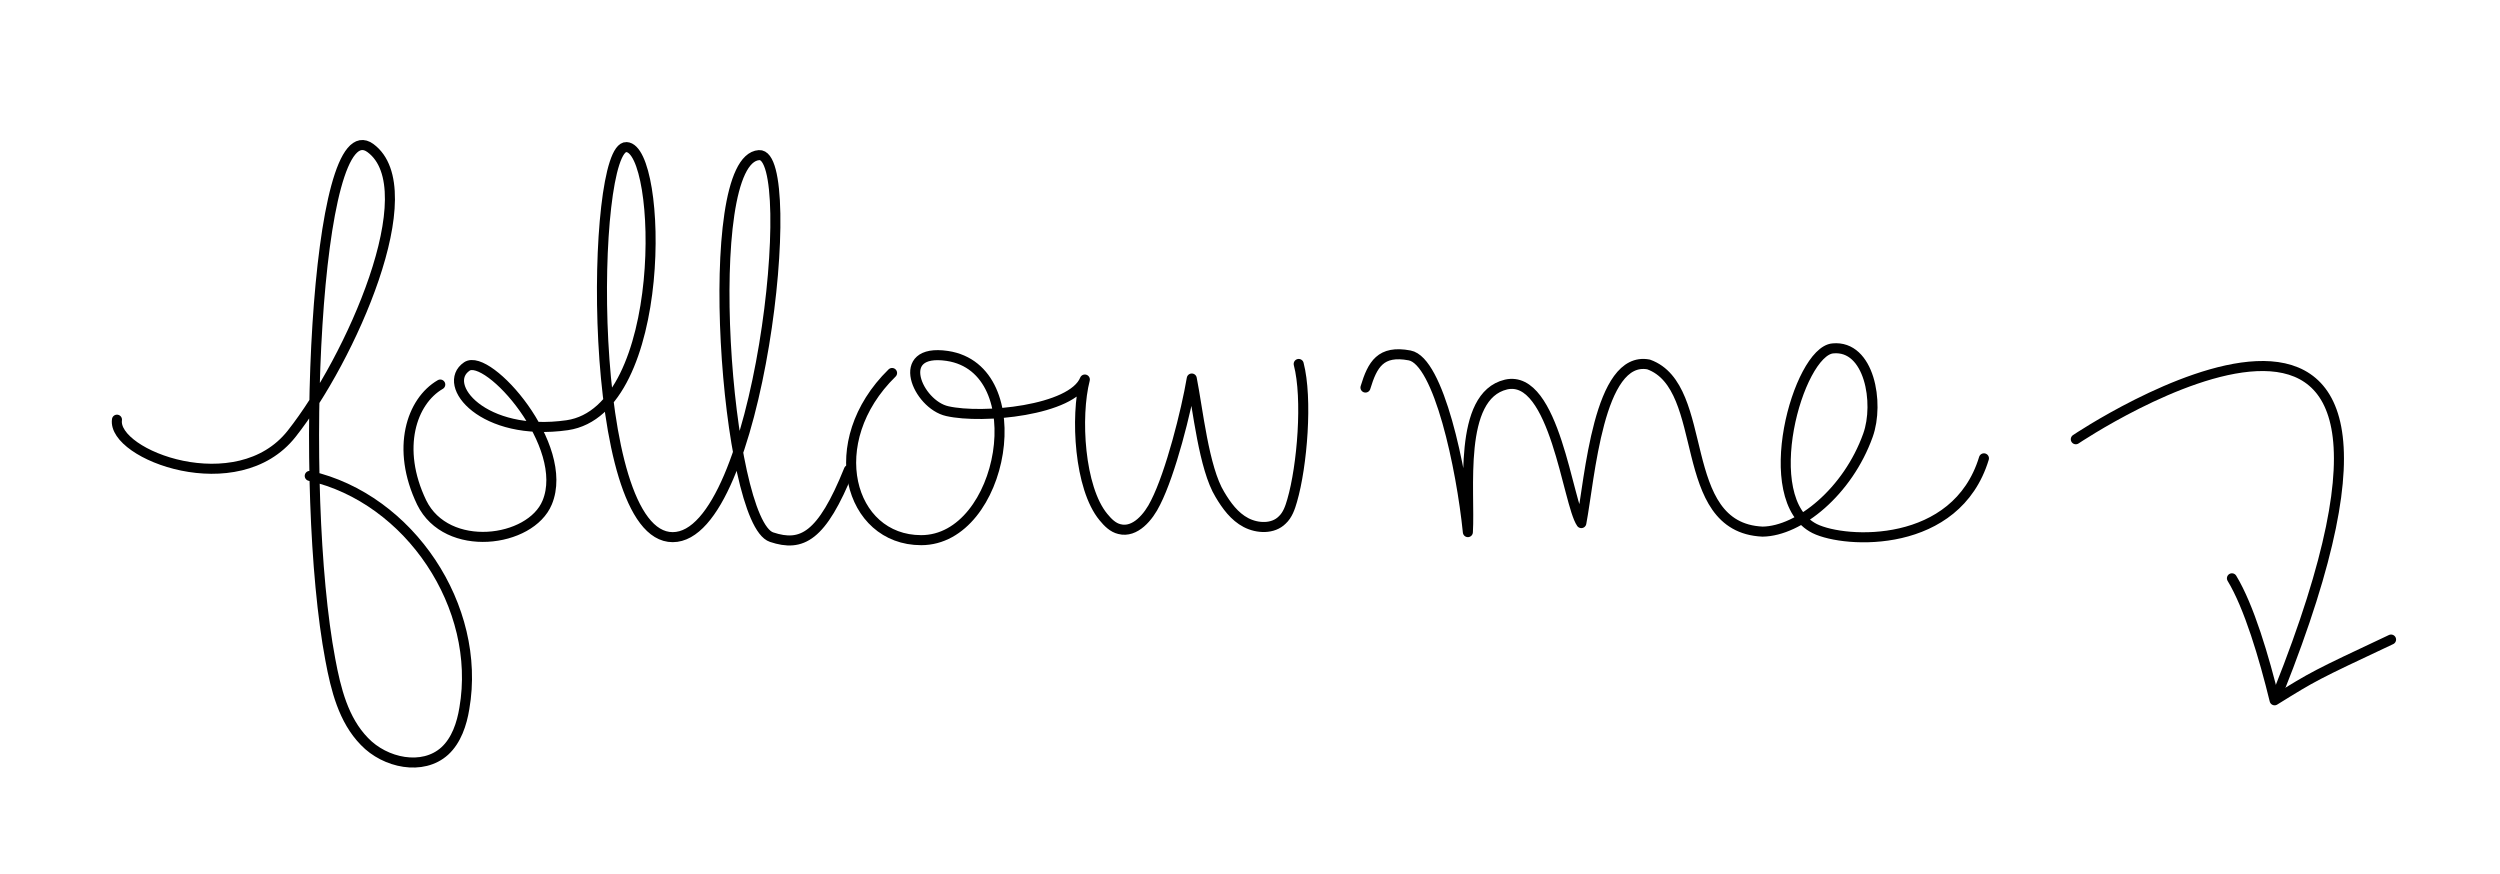
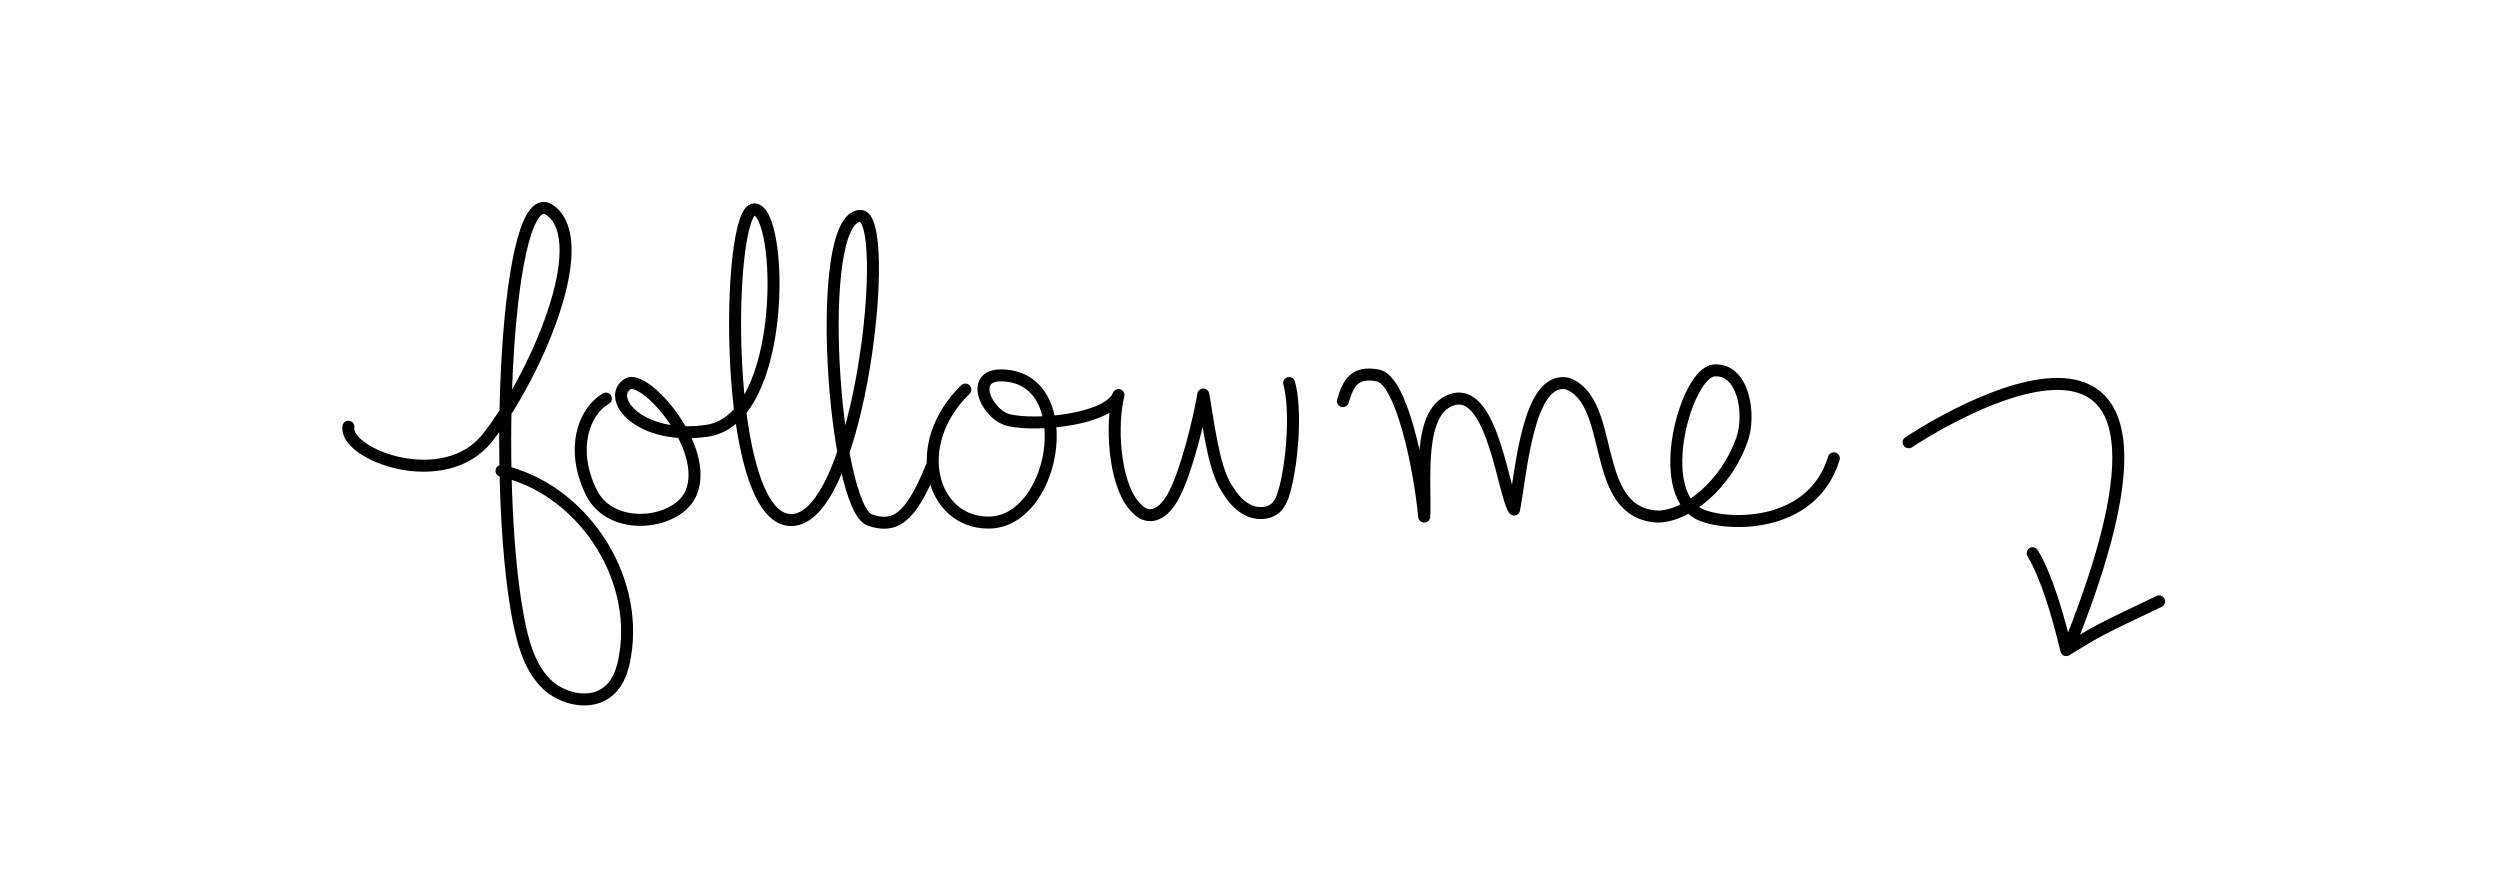
<svg xmlns="http://www.w3.org/2000/svg" version="1.1" x="0px" y="0px" viewBox="0 0 498 174" style="enable-background:new 0 0 498 174;" xml:space="preserve">
  <g id="Layer_2" style="display:none;">
    <rect x="3" y="69.5" style="display:inline;fill:none;stroke:#000000;stroke-width:0.326;stroke-miterlimit:10;" width="527" height="39.5" />
  </g>
  <g id="Layer_1">
-     <path style="fill:none;stroke:#000000;stroke-width:2;stroke-linecap:round;stroke-linejoin:round;stroke-miterlimit:10;" d="   M23.3,83.6c-1,7,24,16.5,34.8,2.8c11.7-14.8,26.8-48.7,15.7-56.9s-14.4,68-8,101.9c1.1,5.9,2.6,12,6.8,16.3   c4.1,4.3,11.6,5.9,16,1.9c2.3-2.1,3.4-5.4,3.9-8.5c3.5-20.2-10.9-41.8-30.8-46.3" />
-     <path style="fill:none;stroke:#000000;stroke-width:2;stroke-linecap:round;stroke-linejoin:round;stroke-miterlimit:10;" d="   M87.7,76.6c-5.7,3.3-8.9,12.7-3.7,23.5c5,10.2,21.7,8,25,0c4.7-11.3-11.8-29.9-16-27.1c-5.3,3.6,3.2,14.1,20,11.7   c20.3-3,19-55.1,11.8-55.4c-7.2-0.4-8.2,77.7,9.2,77.7c17.3,0,25.5-76.7,17.2-76.1c-11.9,0.8-6.6,73.1,2.5,76.1c6,2,10,0,15.4-13.4   " />
-     <path style="fill:none;stroke:#000000;stroke-width:2;stroke-linecap:round;stroke-linejoin:round;stroke-miterlimit:10;" d="   M177.7,74.3c-14,13.7-8.6,33.3,5.8,33.3c16.5,0,22.5-34.1,5.2-36.7c-10.8-1.6-5.9,9.7,0,11c7,1.6,24.9-0.1,27.4-6.3   c-1.9,7.4-1.1,21.6,3.7,27.4c0.9,1.1,1.9,2.1,3.2,2.4c3.1,0.8,5.8-2.4,7.2-5.3c3-5.9,6.1-18.2,7.2-24.7c1.2,6,2.4,17.9,5.6,23.1   c1.3,2.2,2.9,4.4,5.2,5.6c2.3,1.2,5.4,1.3,7.2-0.5c1.1-1,1.6-2.5,2-3.9c2-6.9,3.1-20.3,1.3-27.2" />
-     <path style="fill:none;stroke:#000000;stroke-width:2;stroke-linecap:round;stroke-linejoin:round;stroke-miterlimit:10;" d="   M272,77.2c1.4-4.6,3-7.5,8.8-6.4s10.3,22.4,11.6,35.2c0.5-8.1-2.1-27.1,7.6-29.4c9.7-2.2,12.3,23.7,15,27.6   c1.7-8.9,3.4-33.5,13.4-31.6c12.5,4.5,5.2,32.5,22.7,33.3c7.3-0.1,17-8,21-19.2c2.3-6.4,0.3-18-7-17.3c-6.9,0.6-15.2,30.1-3.6,35.9   c6.1,3,28.2,4.1,33.7-14" />
-     <path style="fill:none;stroke:#000000;stroke-width:2;stroke-linecap:round;stroke-linejoin:round;stroke-miterlimit:10;" d="   M413.5,87.5c0,0,82.5-55.5,40.5,50" />
-     <path style="fill:none;stroke:#000000;stroke-width:2;stroke-linecap:round;stroke-linejoin:round;stroke-miterlimit:10;" d="   M444.6,115.2c3.4,5.6,6.4,15.7,8.5,24.3c7.9-4.9,7.9-4.9,23.2-12.1" />
+     <path style="fill:none;stroke:#000000;stroke-width:2.389;stroke-linecap:round;stroke-linejoin:round;stroke-miterlimit:10;" d="   M69.4,85c-0.8,5.6,19.1,13.1,27.7,2.2c9.3-11.8,21.3-38.8,12.5-45.3s-11.5,54.2-6.4,81.1c0.9,4.7,2.1,9.5,5.4,13   c3.3,3.4,9.3,4.7,12.8,1.5c1.9-1.7,2.7-4.3,3.1-6.8c2.8-16.1-8.7-33.3-24.6-36.9" />
+     <path style="fill:none;stroke:#000000;stroke-width:2.389;stroke-linecap:round;stroke-linejoin:round;stroke-miterlimit:10;" d="   M120.7,79.4c-4.5,2.6-7.1,10.2-2.9,18.7c4,8.1,17.3,6.4,19.9,0c3.7-9-9.4-23.8-12.7-21.6c-4.3,2.9,2.5,11.3,15.9,9.3   C157,83.4,156,42,150.3,41.7c-5.7-0.3-6.5,61.9,7.3,61.9c13.8,0,20.3-61.1,13.7-60.6c-9.4,0.6-5.2,58.2,2,60.6   c4.8,1.6,8,0,12.3-10.7" />
+     <path style="fill:none;stroke:#000000;stroke-width:2.389;stroke-linecap:round;stroke-linejoin:round;stroke-miterlimit:10;" d="   M192.3,77.6c-11.2,10.9-6.8,26.5,4.6,26.5c13.1,0,17.9-27.2,4.1-29.2c-8.6-1.3-4.7,7.7,0,8.8c5.5,1.3,19.9-0.1,21.8-5   c-1.5,5.9-0.9,17.2,3,21.9c0.7,0.8,1.5,1.7,2.5,1.9c2.5,0.7,4.6-1.9,5.7-4.2c2.4-4.7,4.8-14.5,5.7-19.7c0.9,4.8,1.9,14.2,4.5,18.4   c1.1,1.8,2.3,3.5,4.2,4.5c1.8,1,4.3,1,5.8-0.4c0.8-0.8,1.3-2,1.6-3.1c1.6-5.5,2.5-16.2,1-21.7" />
+     <path style="fill:none;stroke:#000000;stroke-width:2.389;stroke-linecap:round;stroke-linejoin:round;stroke-miterlimit:10;" d="   M267.5,79.9c1.1-3.7,2.4-6,7-5.1c4.6,0.9,8.2,17.8,9.2,28.1c0.4-6.4-1.7-21.6,6-23.4c7.7-1.8,9.8,18.9,11.9,22   c1.4-7.1,2.7-26.7,10.6-25.1c9.9,3.6,4.2,25.9,18.1,26.5c5.8-0.1,13.5-6.3,16.7-15.3c1.8-5.1,0.3-14.3-5.6-13.8   c-5.5,0.5-12.1,24-2.9,28.6c4.8,2.4,22.4,3.3,26.8-11.1" />
+     <path style="fill:none;stroke:#000000;stroke-width:2.389;stroke-linecap:round;stroke-linejoin:round;stroke-miterlimit:10;" d="   M380.2,88.1c0,0,65.7-44.2,32.3,39.8" />
+     <path style="fill:none;stroke:#000000;stroke-width:2.389;stroke-linecap:round;stroke-linejoin:round;stroke-miterlimit:10;" d="   M404.9,110.2c2.7,4.4,5.1,12.5,6.7,19.3c6.3-3.9,6.3-3.9,18.5-9.7" />
    <g>
	</g>
    <g>
	</g>
    <g>
	</g>
    <g>
	</g>
    <g>
	</g>
    <g>
	</g>
  </g>
</svg>
